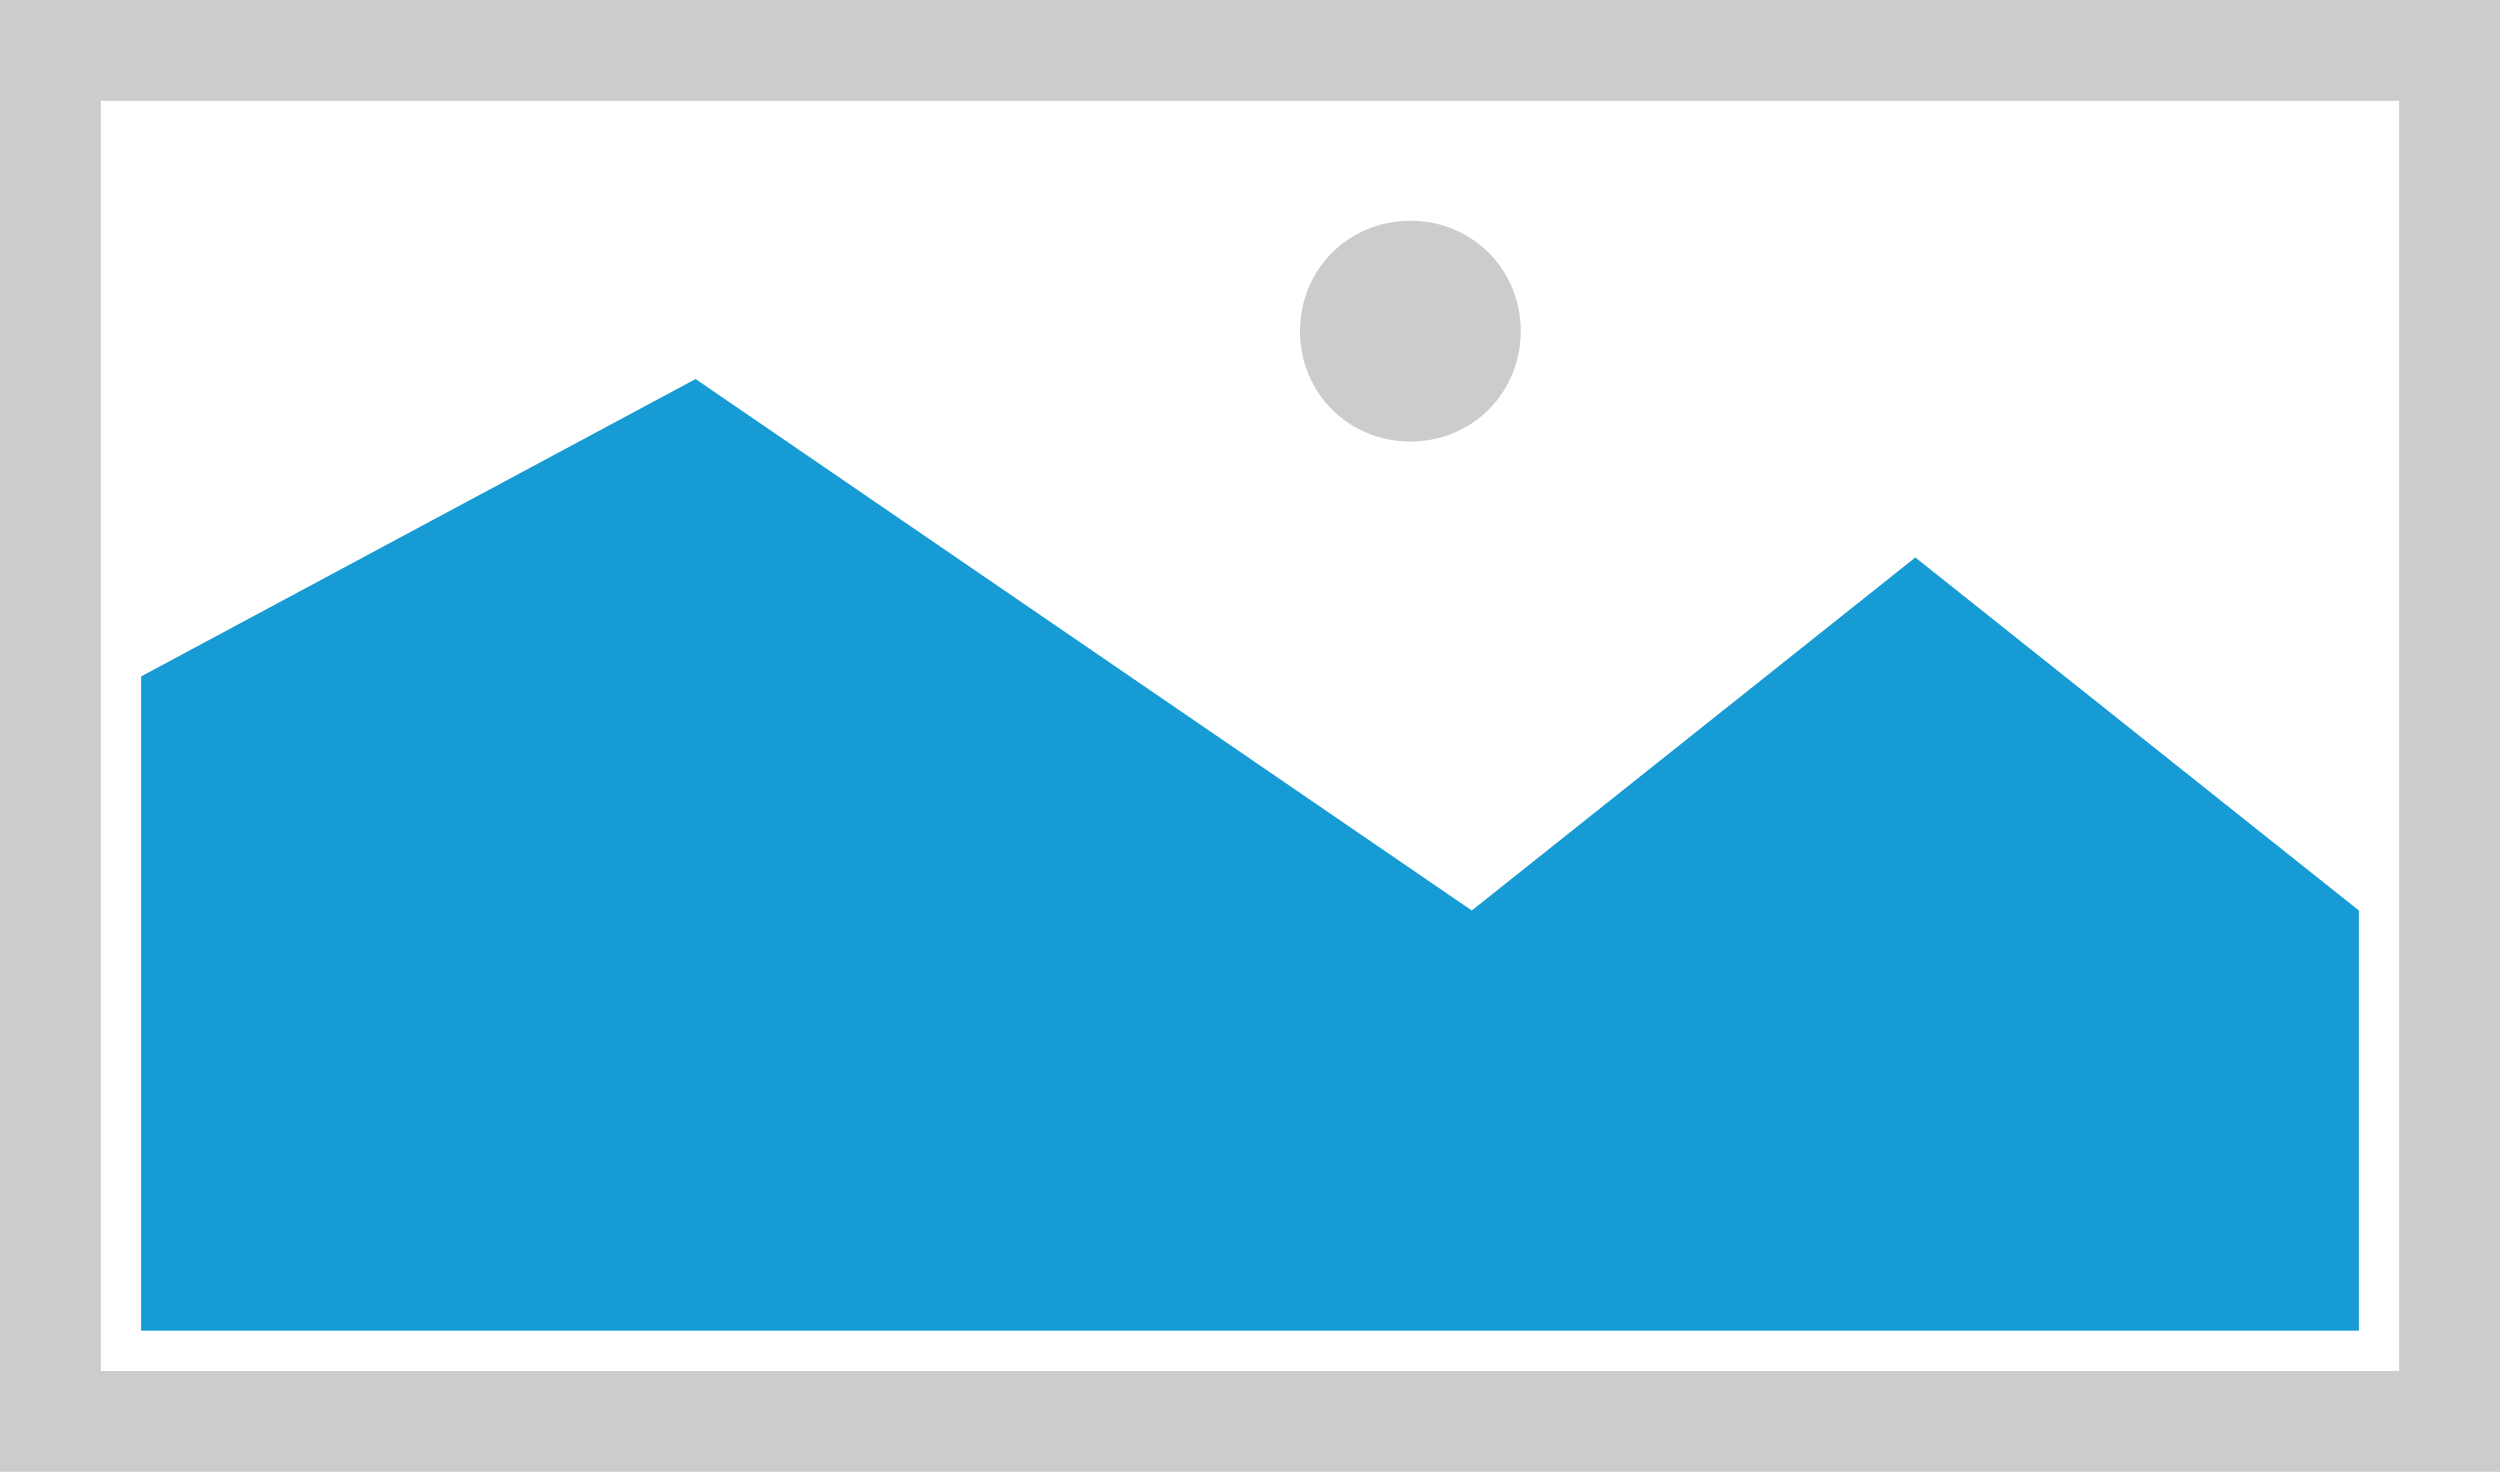
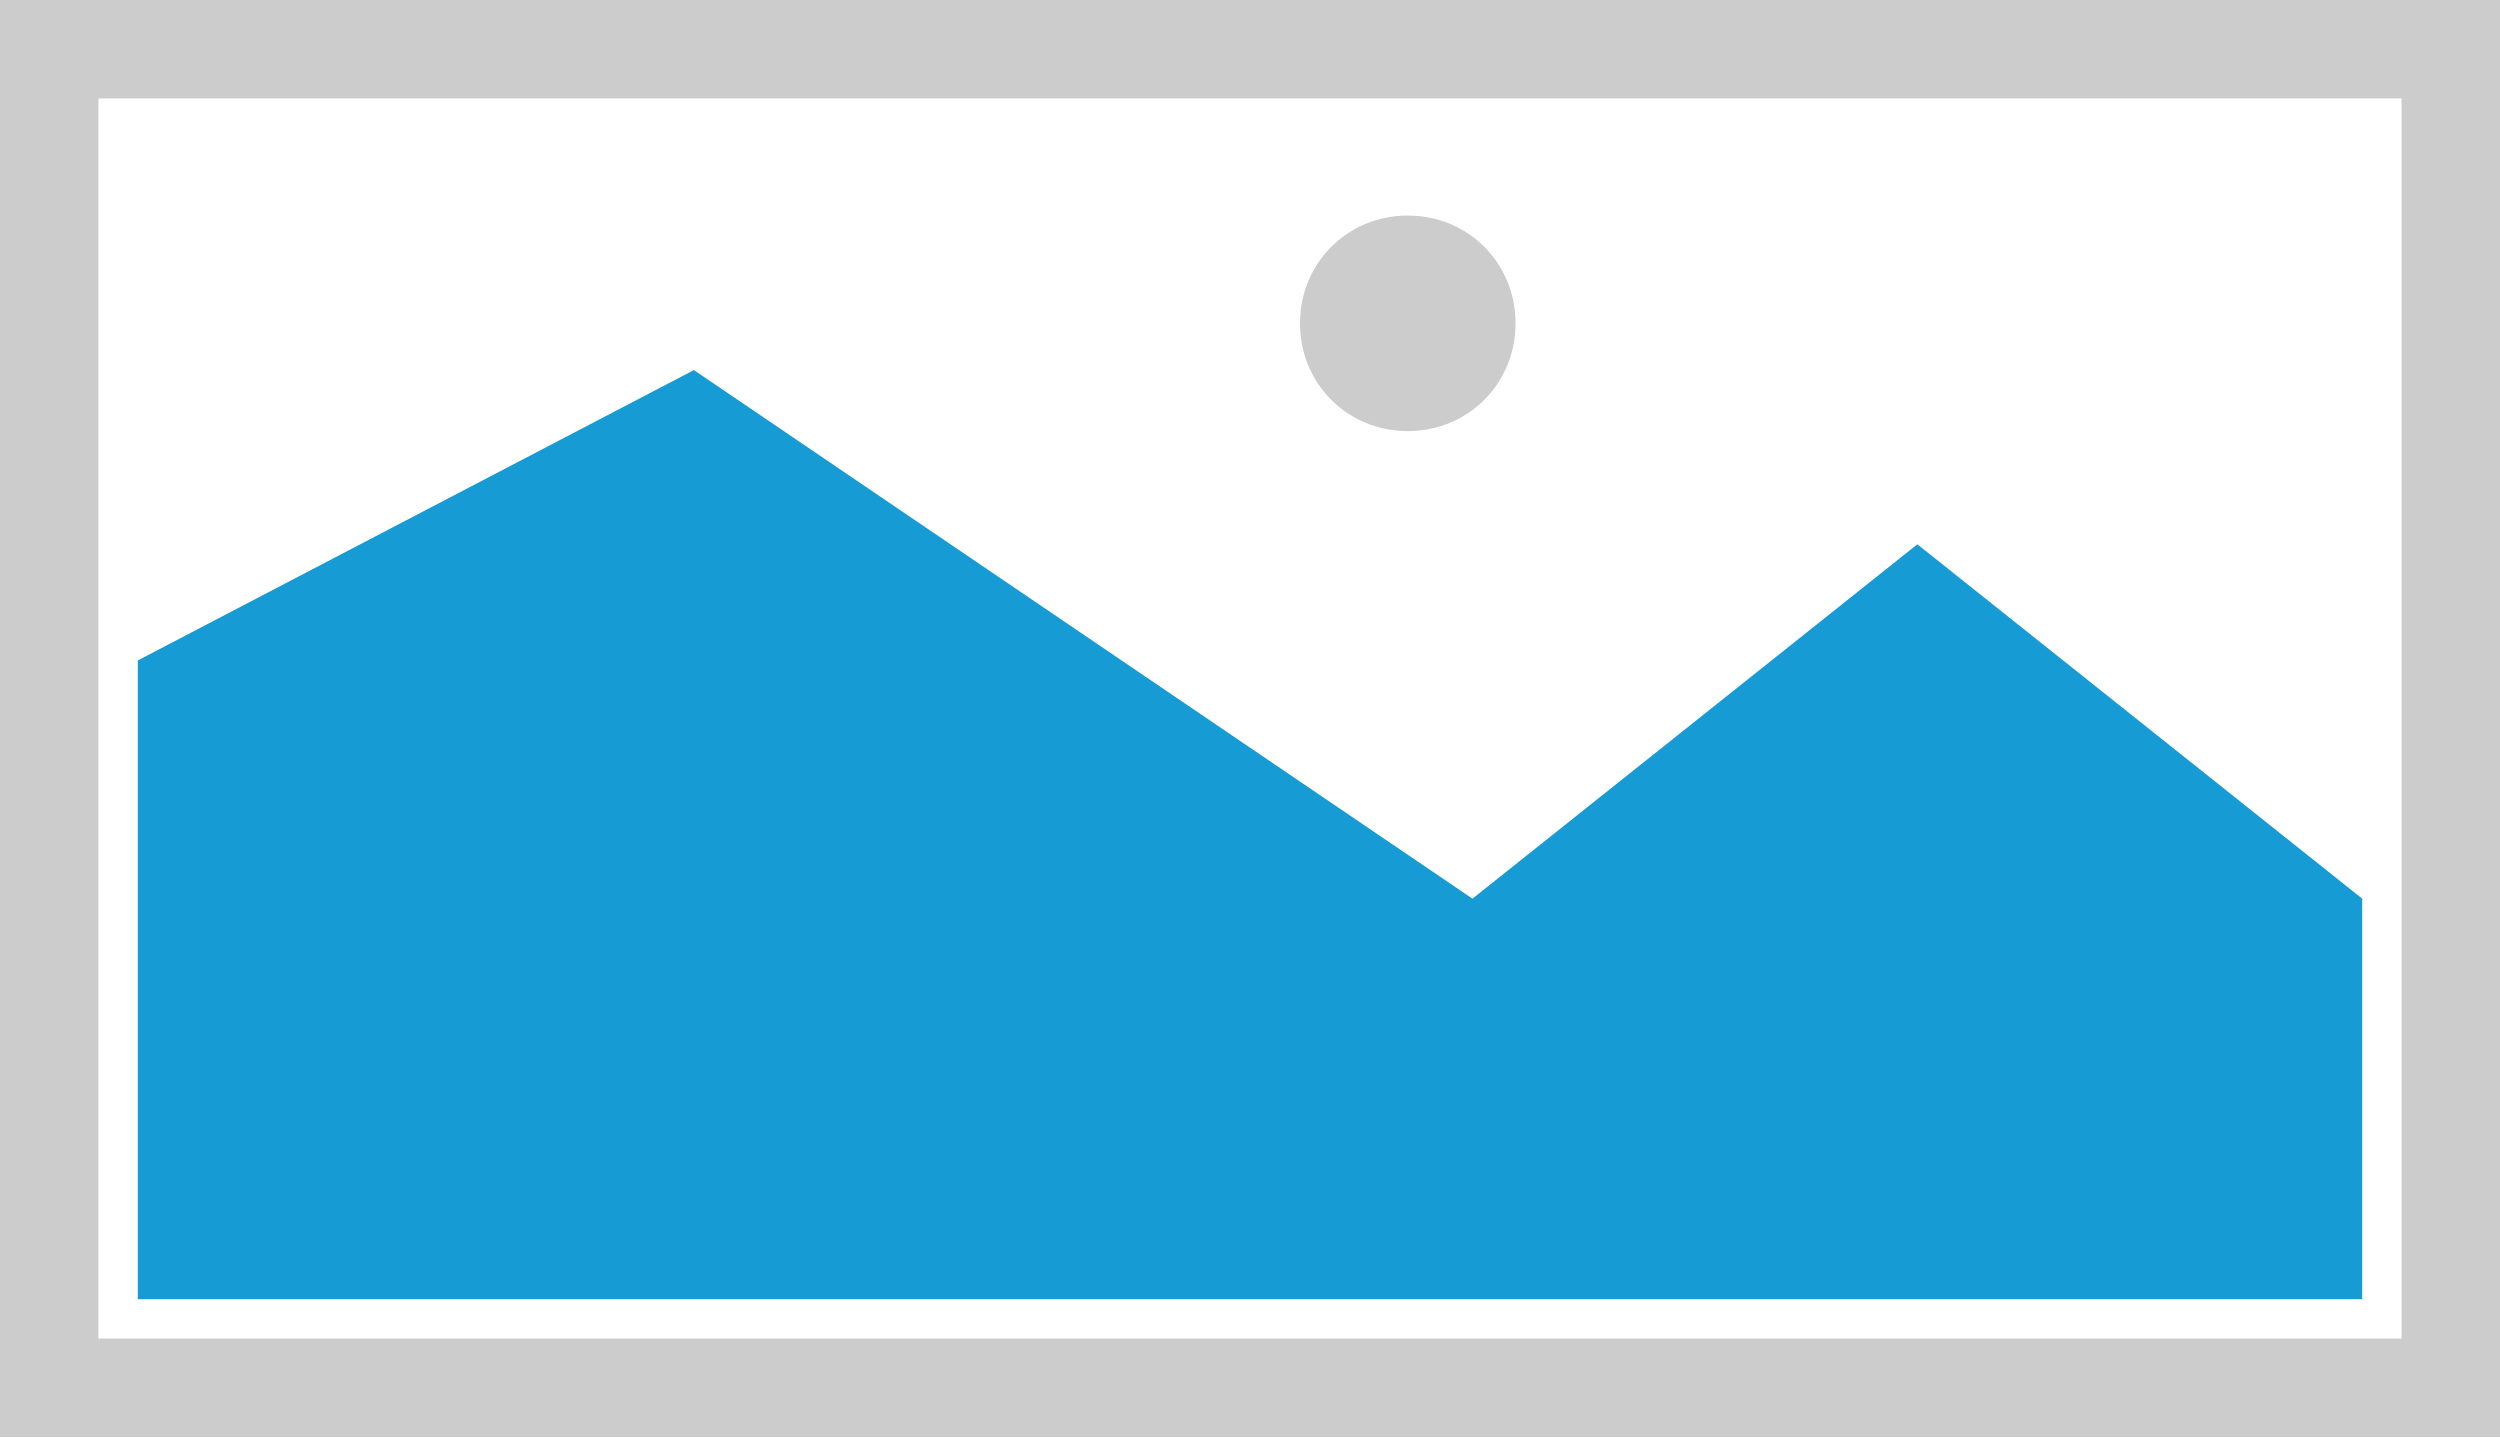
- <svg xmlns="http://www.w3.org/2000/svg" version="1.1" width="124px" height="73px">
-   <g transform="matrix(1 0 0 1 -26 -905 )">
-     <path d="M 26 905  L 150 905  L 150 978  L 26 978  L 26 905  " fill-rule="nonzero" fill="rgba(204, 204, 204, 1)" stroke="none" class="fill" />
-     <path d="M 31 910  L 145 910  L 145 973  L 31 973  L 31 910  " fill-rule="nonzero" fill="rgba(255, 255, 255, 1)" stroke="none" class="fill" />
-     <path d="M 95.955 926.9  C 92.889 926.9  90.48 924.491  90.48 921.425  C 90.48 918.359  92.889 915.95  95.955 915.95  C 99.021 915.95  101.43 918.359  101.43 921.425  C 101.43 924.491  99.021 926.9  95.955 926.9  " fill-rule="nonzero" fill="rgba(204, 204, 204, 1)" stroke="none" class="fill" />
-     <path d="M 33 971  L 33 938.55  L 60.5 923.8  L 99 950.16  L 121 932.65  L 143 950.16  L 143 971  L 33 971  " fill-rule="nonzero" fill="rgba(22, 155, 213, 1)" stroke="none" class="fill" />
+ <svg xmlns="http://www.w3.org/2000/svg" version="1.1" width="127px" height="73px">
+   <g transform="matrix(1 0 0 1 -153 -905 )">
+     <path d="M 153 905  L 280 905  L 280 978  L 153 978  L 153 905  " fill-rule="nonzero" fill="rgba(204, 204, 204, 1)" stroke="none" class="fill" />
+     <path d="M 158 910  L 275 910  L 275 973  L 158 973  L 158 910  " fill-rule="nonzero" fill="rgba(255, 255, 255, 1)" stroke="none" class="fill" />
+     <path d="M 224.515 926.9  C 221.449 926.9  219.04 924.491  219.04 921.425  C 219.04 918.359  221.449 915.95  224.515 915.95  C 227.581 915.95  229.99 918.359  229.99 921.425  C 229.99 924.491  227.581 926.9  224.515 926.9  " fill-rule="nonzero" fill="rgba(204, 204, 204, 1)" stroke="none" class="fill" />
+     <path d="M 160 971  L 160 938.55  L 188.25 923.8  L 227.8 950.652  L 250.4 932.65  L 273 950.652  L 273 971  L 160 971  " fill-rule="nonzero" fill="rgba(22, 155, 213, 1)" stroke="none" class="fill" />
  </g>
</svg>
